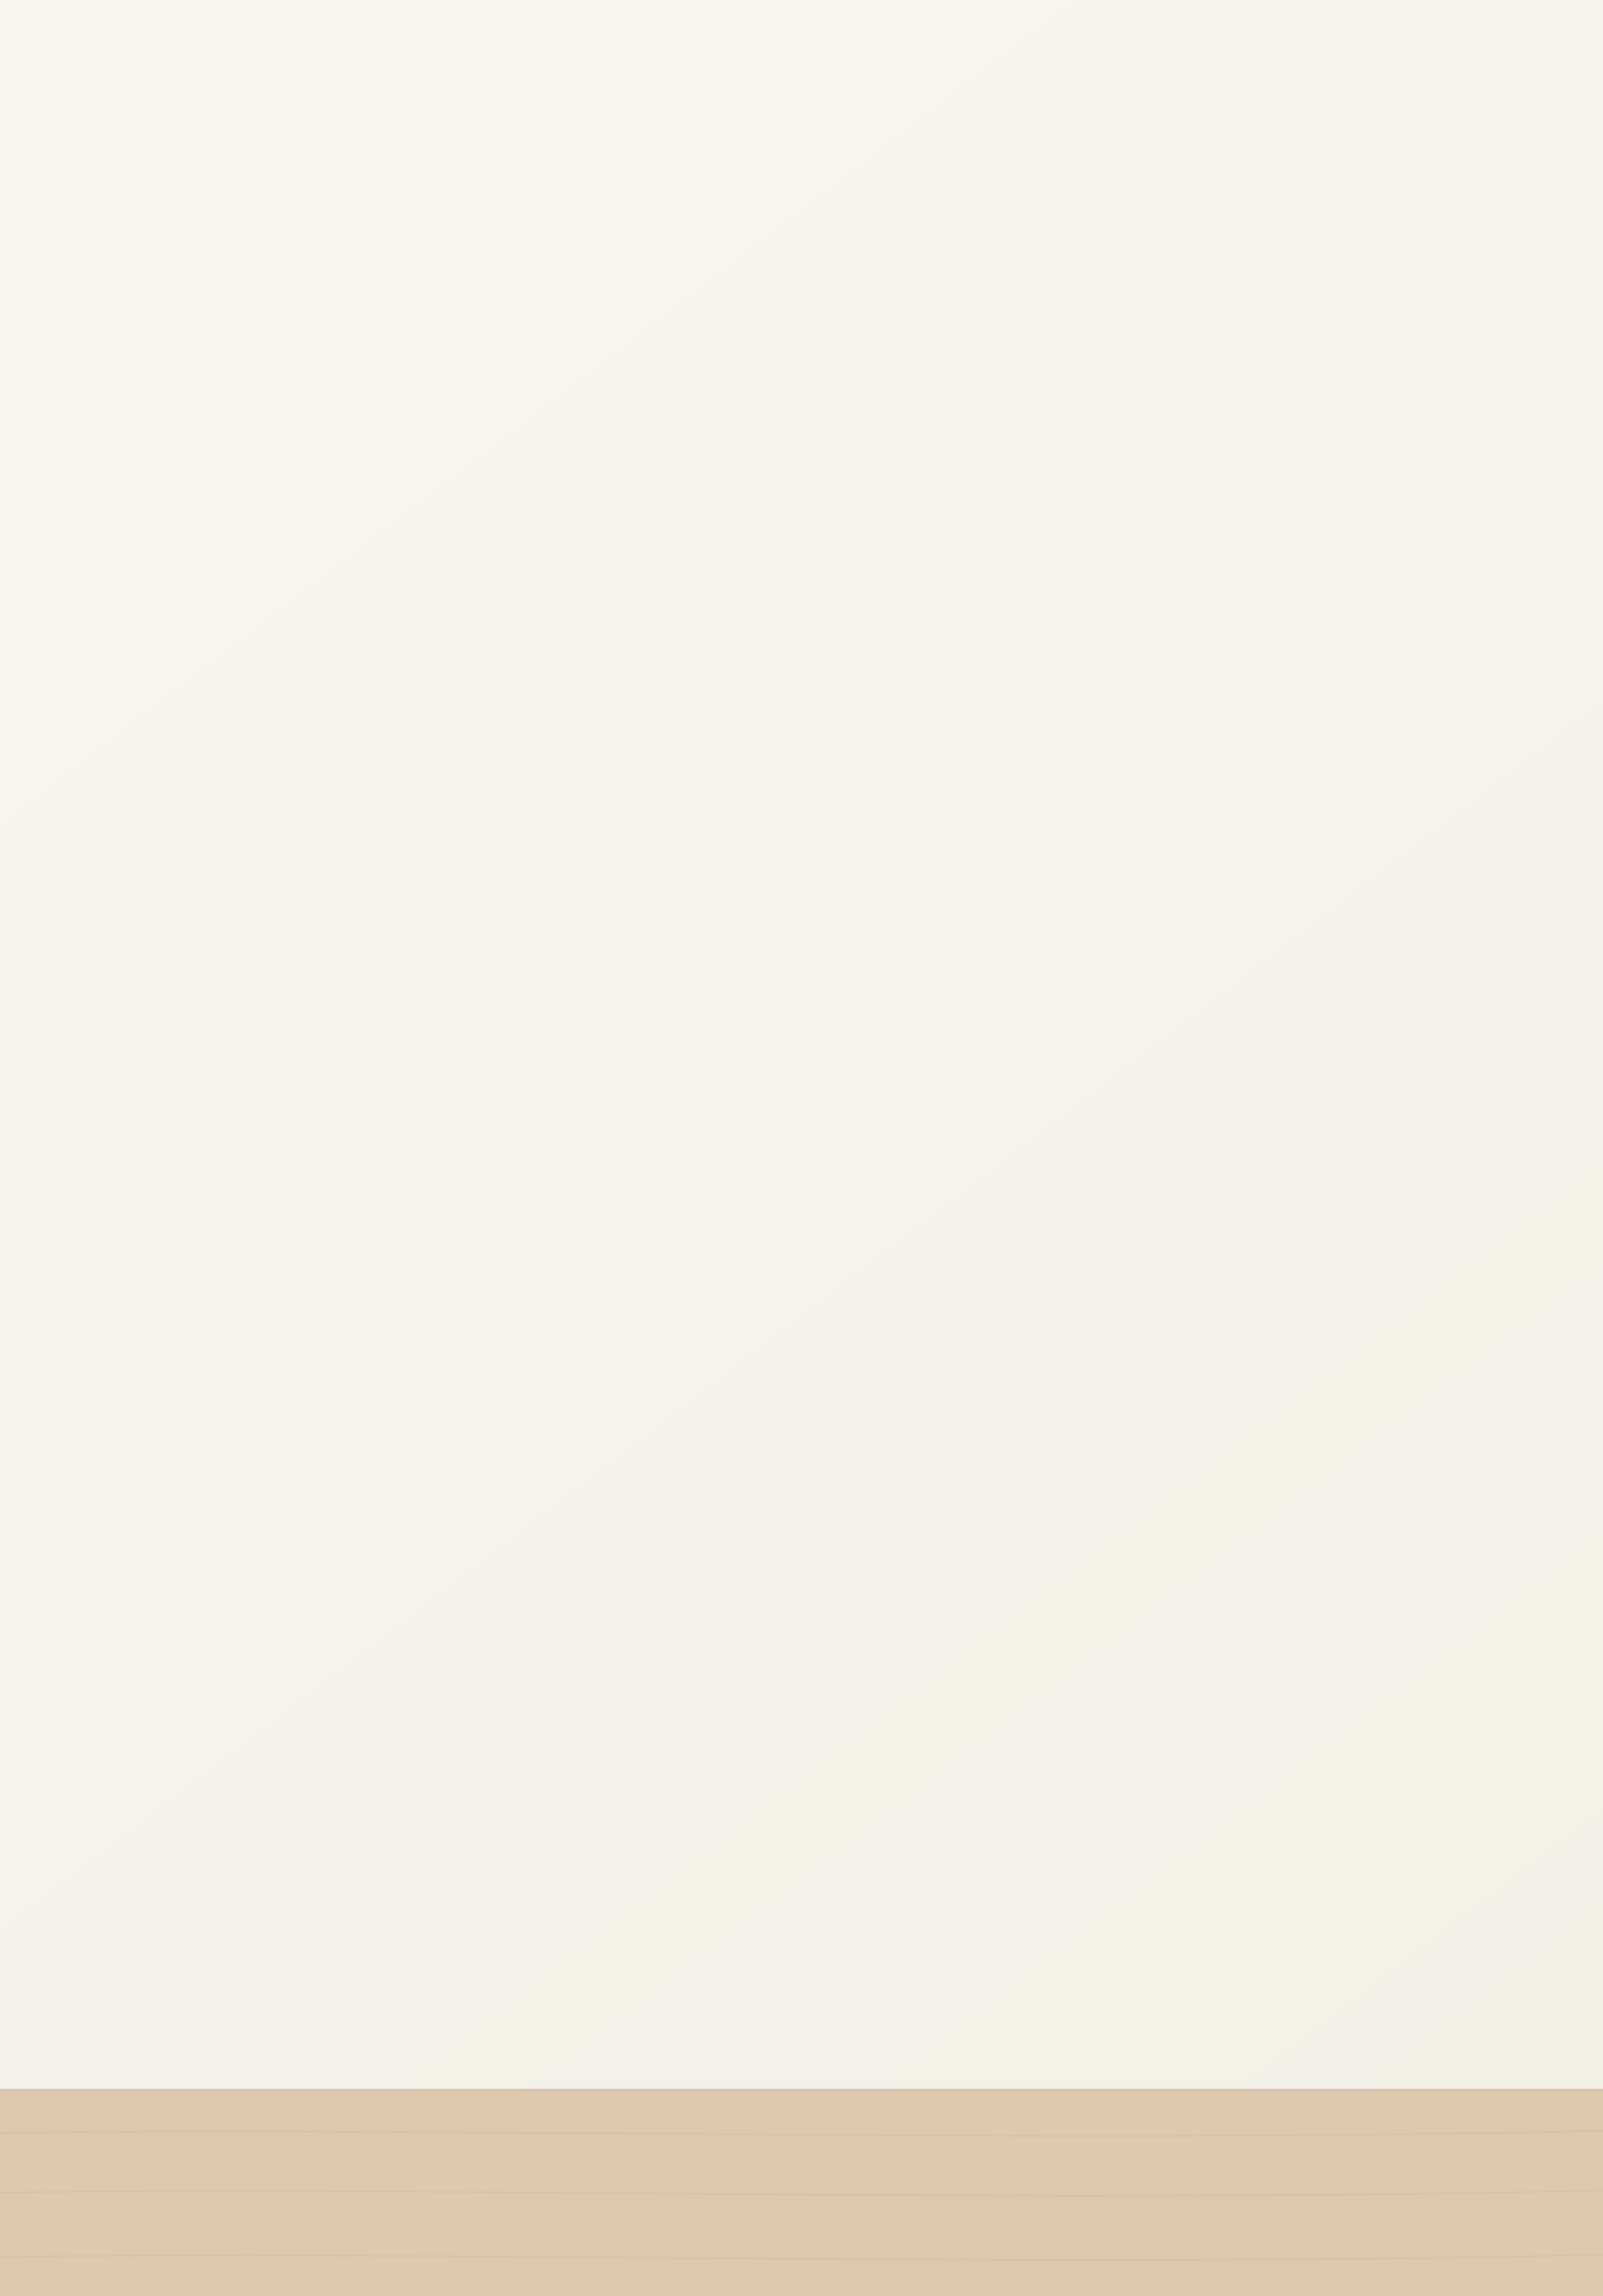
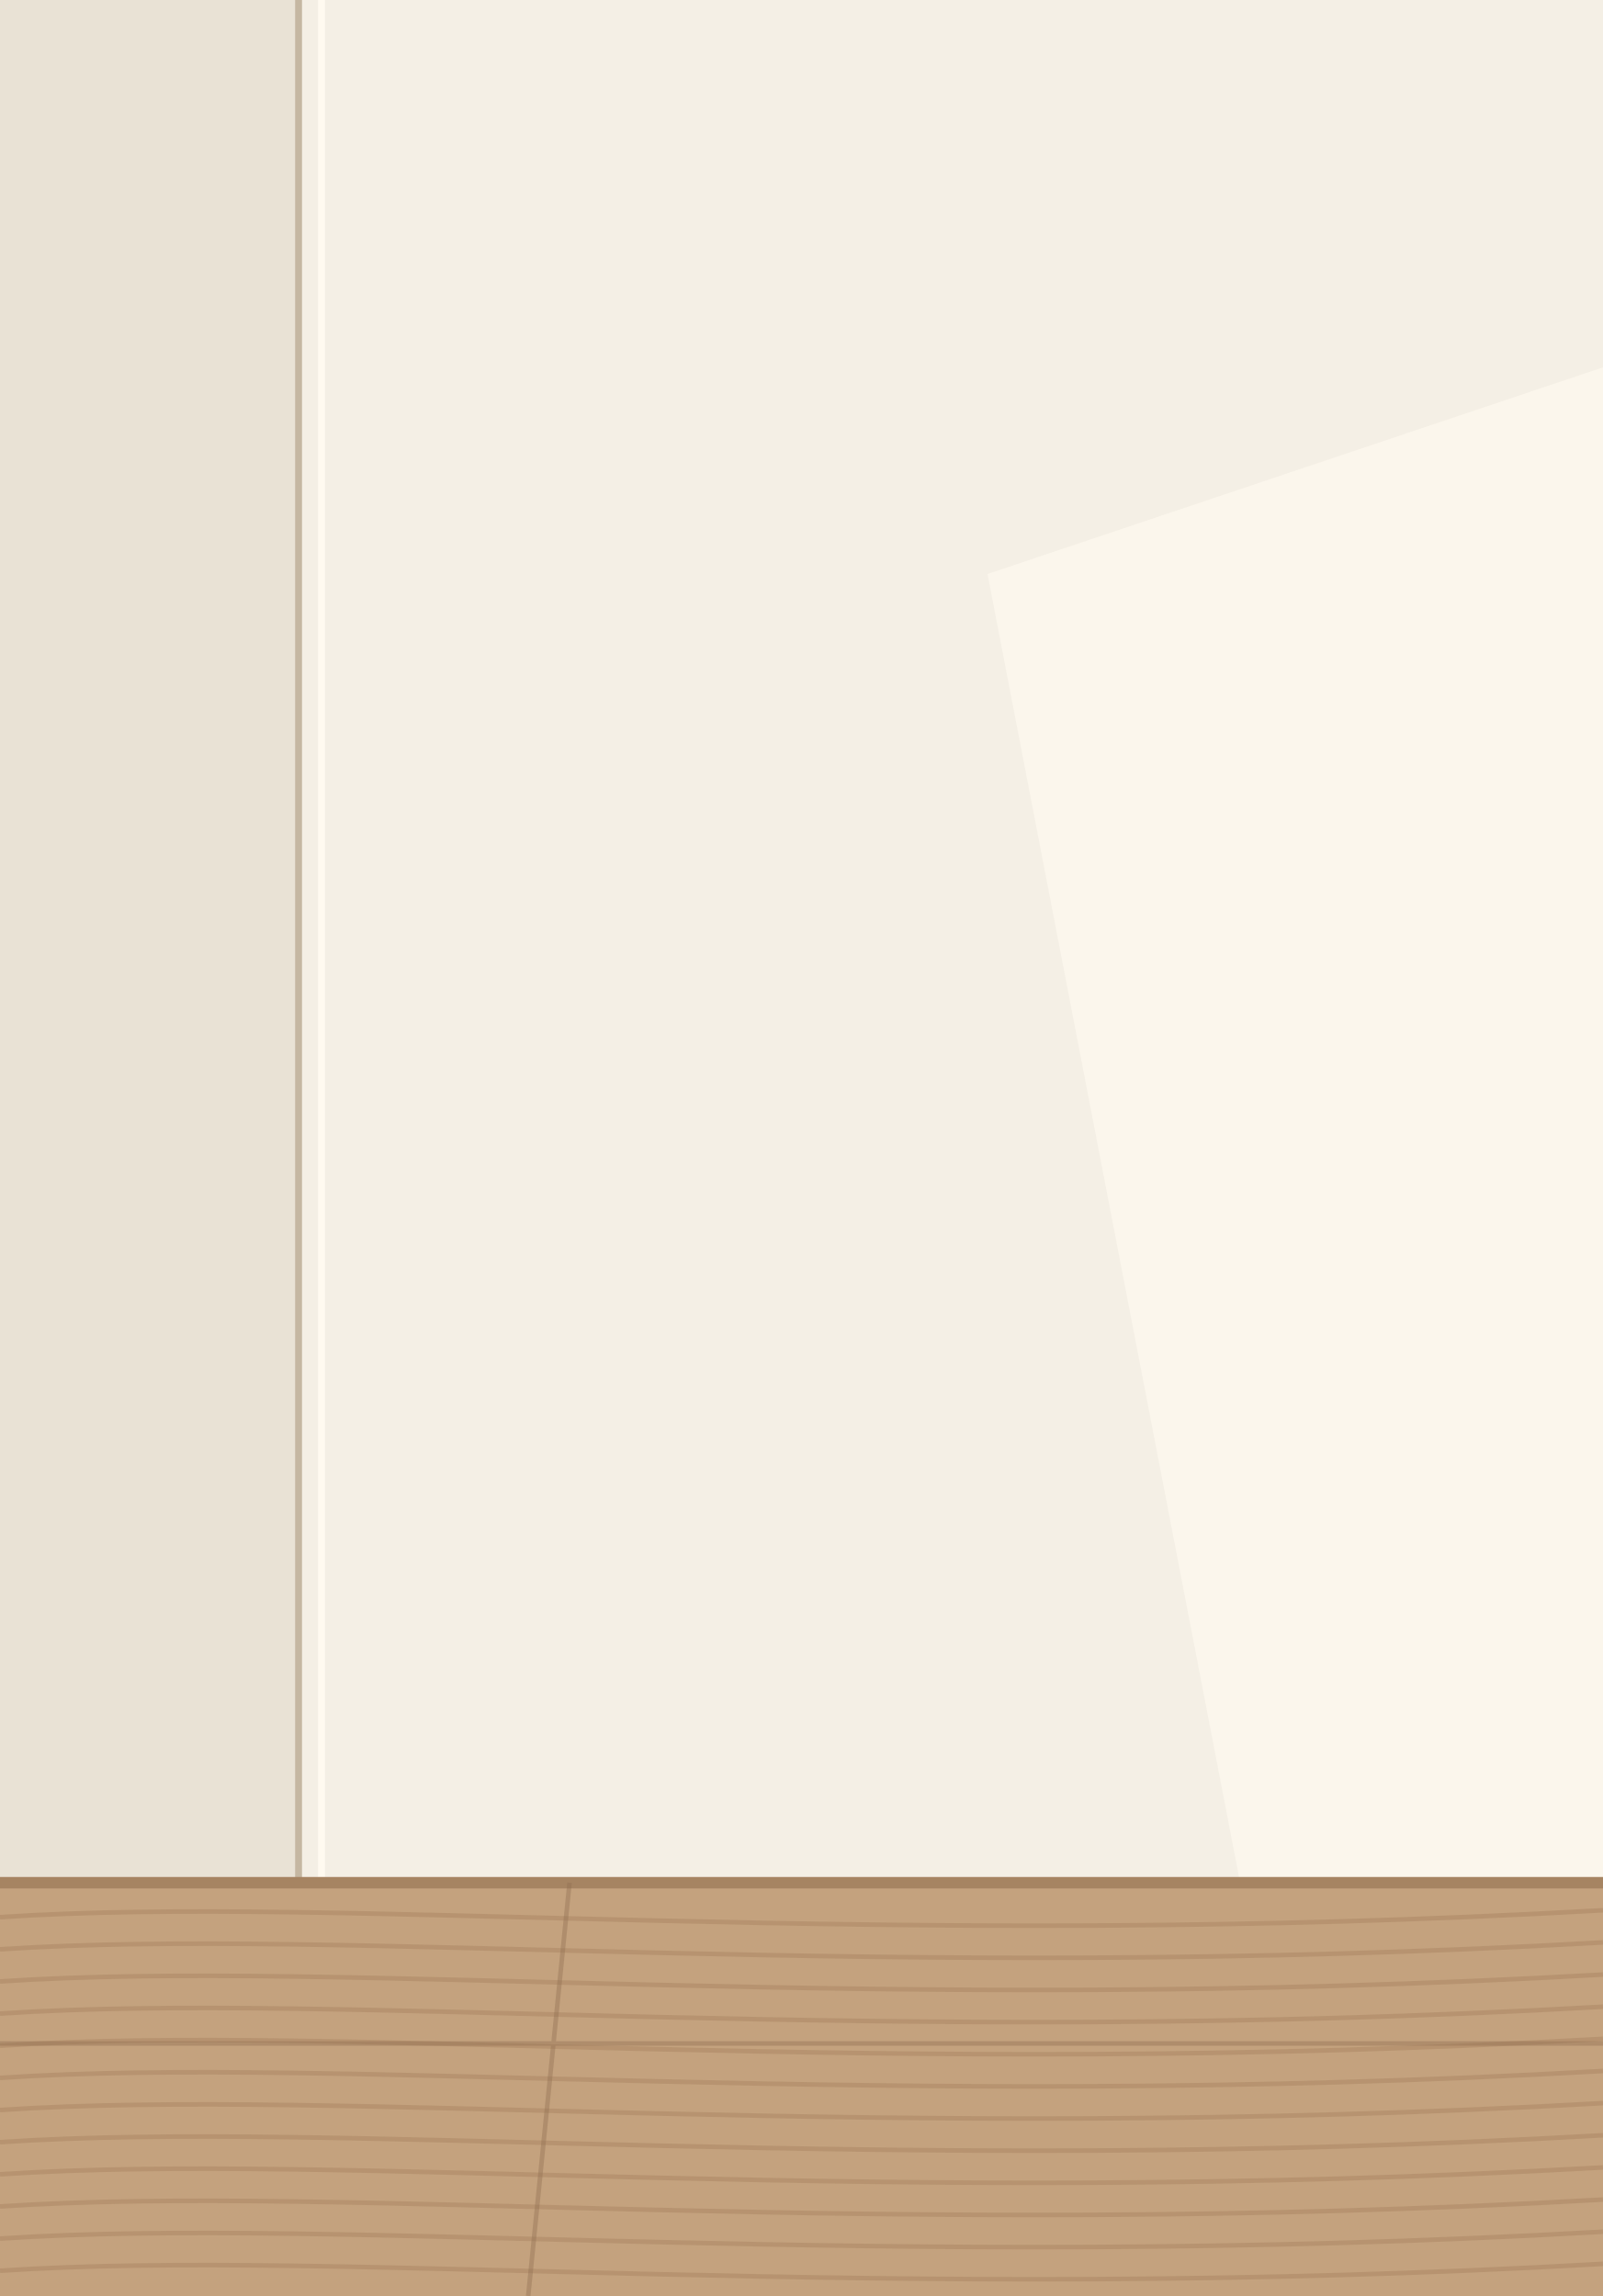
<svg xmlns="http://www.w3.org/2000/svg" viewBox="0 0 698 1000">
-   <rect width="698" height="1000" fill="#f4f0e6" />
-   <defs>
-     <linearGradient id="wall" gradientUnits="userSpaceOnUse" x1="0" y1="0" x2="698" y2="910">
-       <stop offset="0" stop-color="#f8f6ef" />
-       <stop offset="1" stop-color="#f4f0e6" />
-     </linearGradient>
-   </defs>
-   <rect width="698" height="910" fill="url(#wall)" />
-   <rect y="910" width="698" height="90" fill="#ddc9b0" />
-   <path d="M0 910 L698 910" stroke="#a79f8e" stroke-width="1" opacity="0.23" />
-   <path d="M0 929 C180 926 450 934 698 928" fill="none" stroke="#b99e7f" stroke-width="0.7" opacity="0.2" />
-   <path d="M0 955 C180 952 450 960 698 954" fill="none" stroke="#b99e7f" stroke-width="0.7" opacity="0.2" />
-   <path d="M0 983 C180 980 450 988 698 982" fill="none" stroke="#b99e7f" stroke-width="0.7" opacity="0.2" />
+   <rect width="698" height="1000" fill="#eee7db" />
+   <path d="M0 0 H698 V820 H0Z" fill="#f4efe5" />
+   <path d="M0 0 H130 V820 H0Z" fill="#dcd2c2" opacity="0.45" />
+   <path d="M130 0 V820" stroke="#c5b7a2" stroke-width="3" />
+   <path d="M140 0 V820" stroke="#fffaf0" stroke-width="3" />
+   <path d="M698 160 L430 250 L540 820 H698Z" fill="#fffaf0" opacity="0.65" />
+   <rect y="820" width="698" height="180" fill="#c4a27e" />
+   <path d="M0 820 H698" stroke="#a68462" stroke-width="5" />
+   <path d="M0 835 C150 825 380 850 698 832" fill="none" stroke="#9e7957" stroke-width="2" opacity="0.35" />
+   <path d="M0 849 C150 839 380 864 698 846" fill="none" stroke="#9e7957" stroke-width="2" opacity="0.35" />
+   <path d="M0 863 C150 853 380 878 698 860" fill="none" stroke="#9e7957" stroke-width="2" opacity="0.35" />
+   <path d="M0 877 C150 867 380 892 698 874" fill="none" stroke="#9e7957" stroke-width="2" opacity="0.35" />
+   <path d="M0 891 C150 881 380 906 698 888" fill="none" stroke="#9e7957" stroke-width="2" opacity="0.35" />
+   <path d="M0 905 C150 895 380 920 698 902" fill="none" stroke="#9e7957" stroke-width="2" opacity="0.35" />
+   <path d="M0 919 C150 909 380 934 698 916" fill="none" stroke="#9e7957" stroke-width="2" opacity="0.35" />
+   <path d="M0 933 C150 923 380 948 698 930" fill="none" stroke="#9e7957" stroke-width="2" opacity="0.35" />
+   <path d="M0 947 C150 937 380 962 698 944" fill="none" stroke="#9e7957" stroke-width="2" opacity="0.35" />
+   <path d="M0 961 C150 951 380 976 698 958" fill="none" stroke="#9e7957" stroke-width="2" opacity="0.35" />
+   <path d="M0 975 C150 965 380 990 698 972" fill="none" stroke="#9e7957" stroke-width="2" opacity="0.35" />
+   <path d="M0 989 C150 979 380 1004 698 986" fill="none" stroke="#9e7957" stroke-width="2" opacity="0.35" />
+   <path d="M0 890 H698 M248 820 L230 1000" fill="none" stroke="#8e6d50" stroke-width="2" opacity="0.38" />
</svg>
